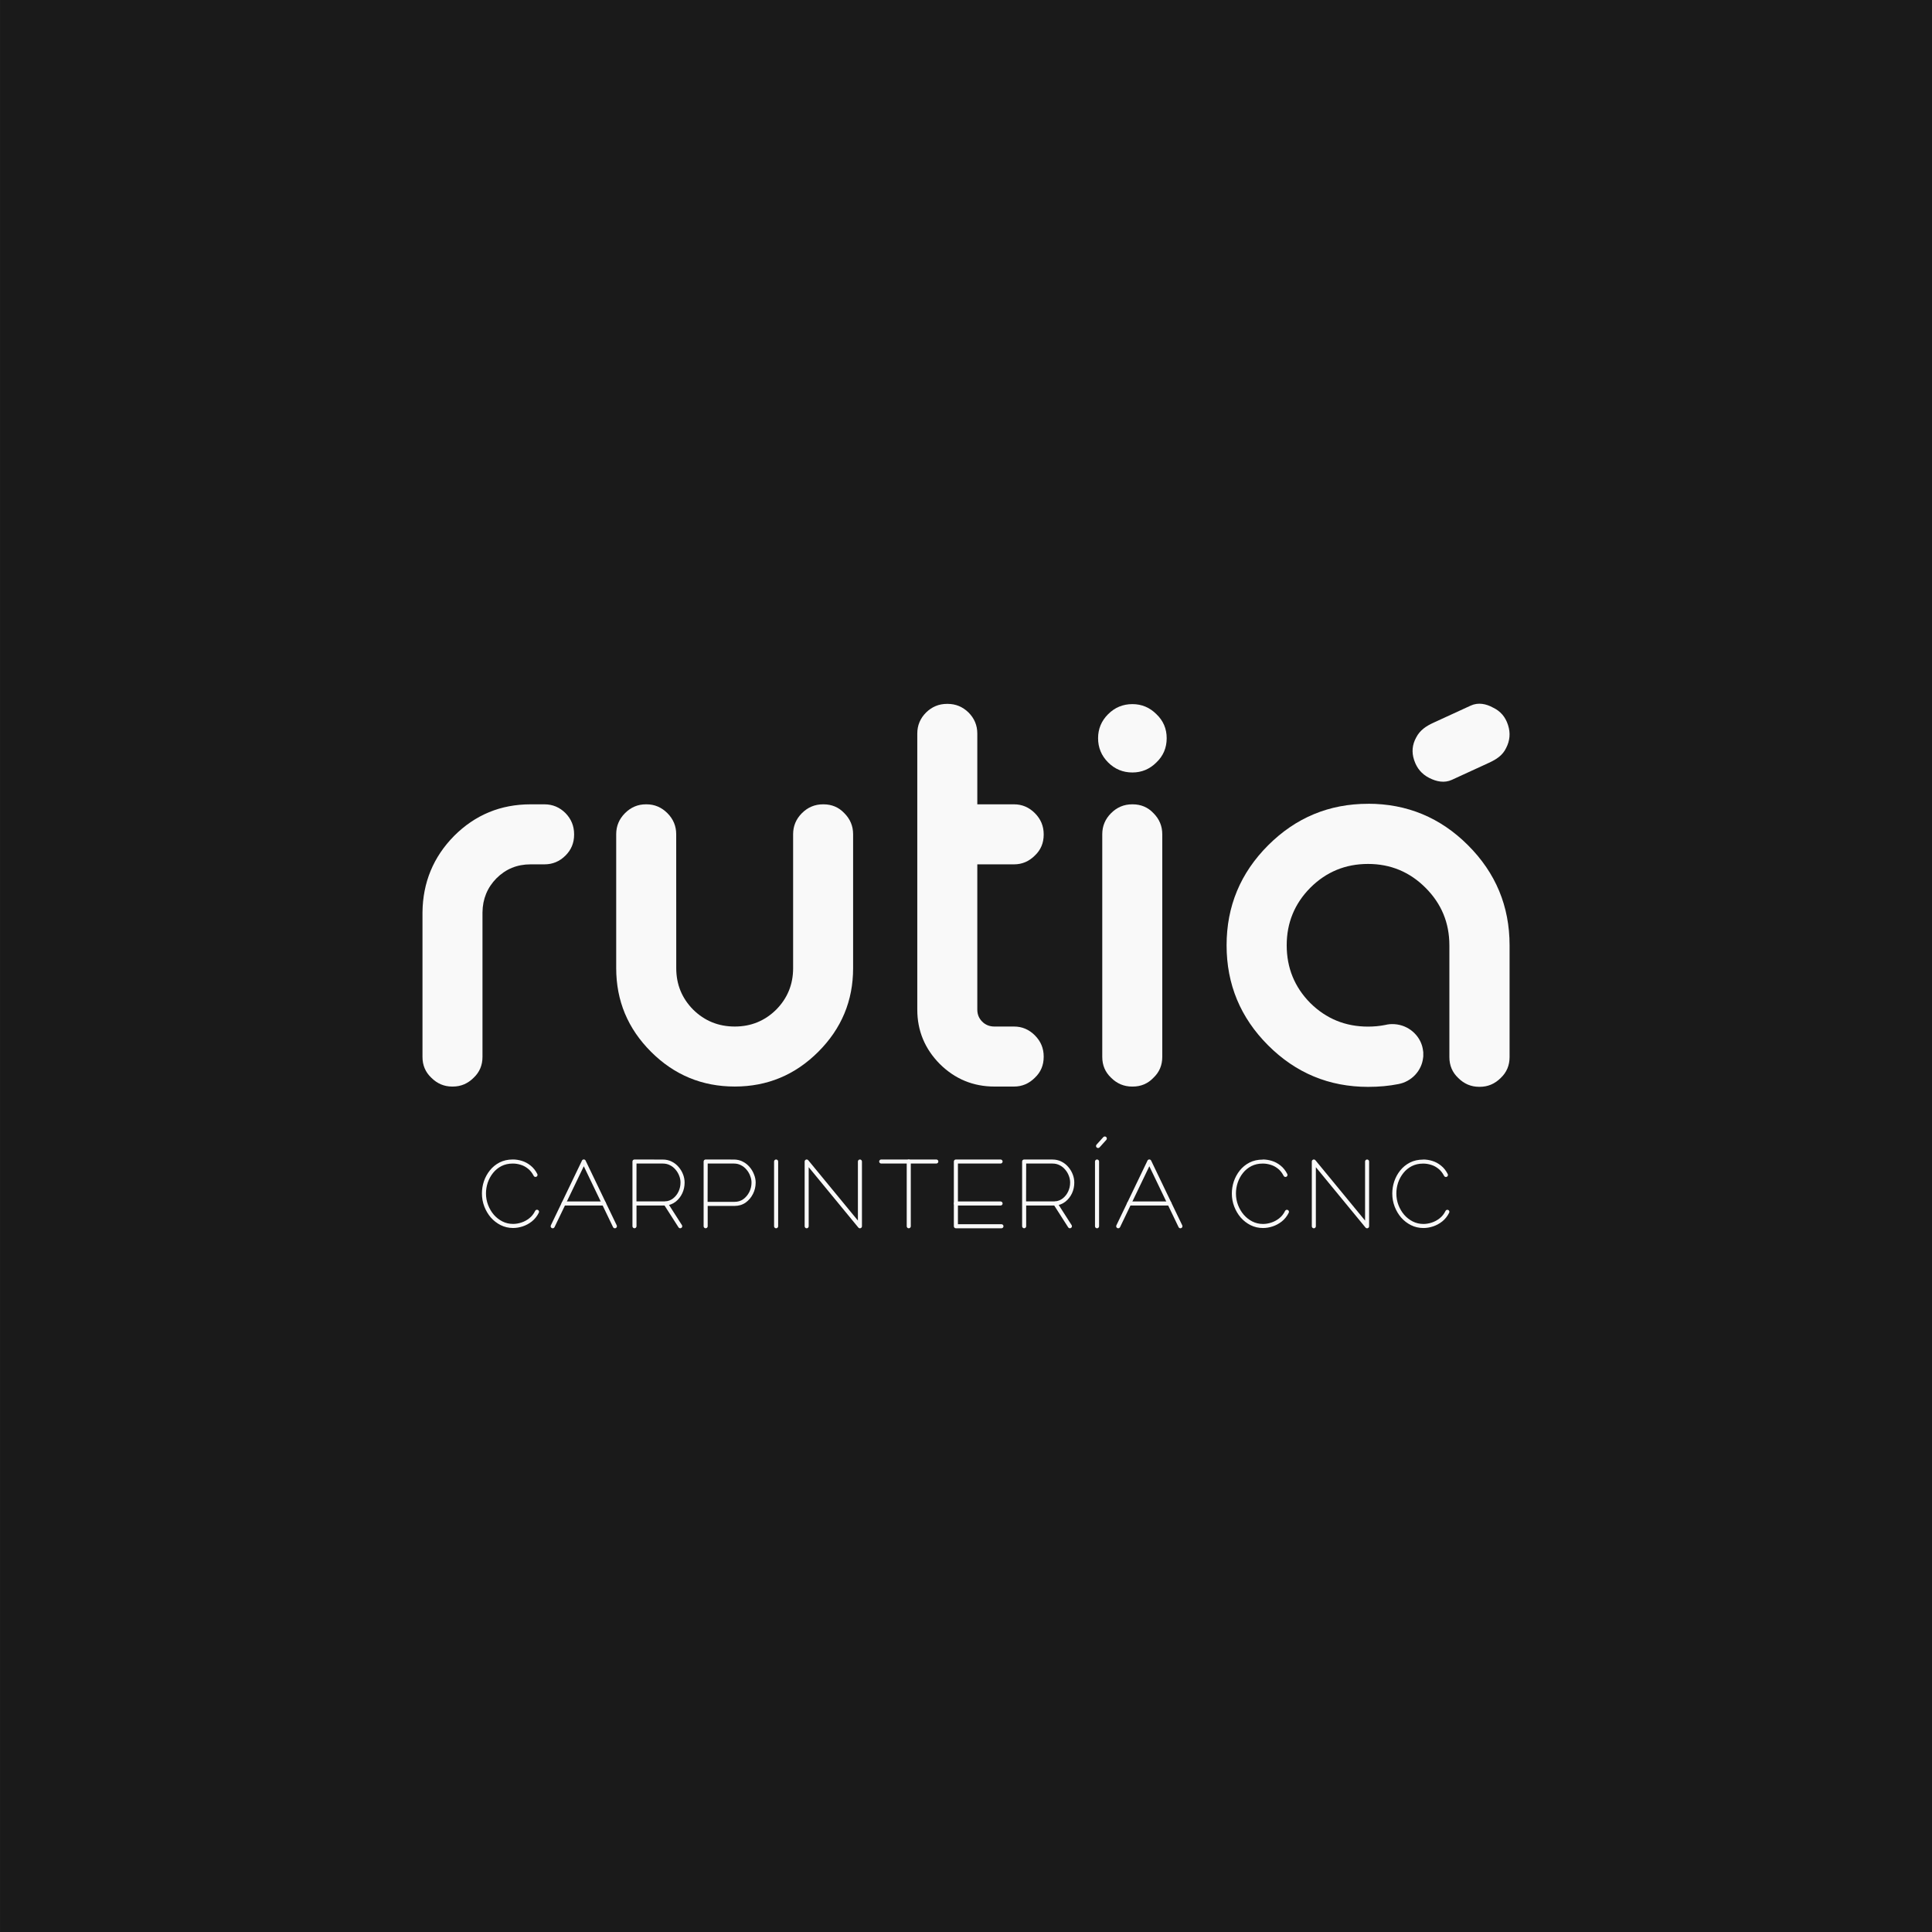
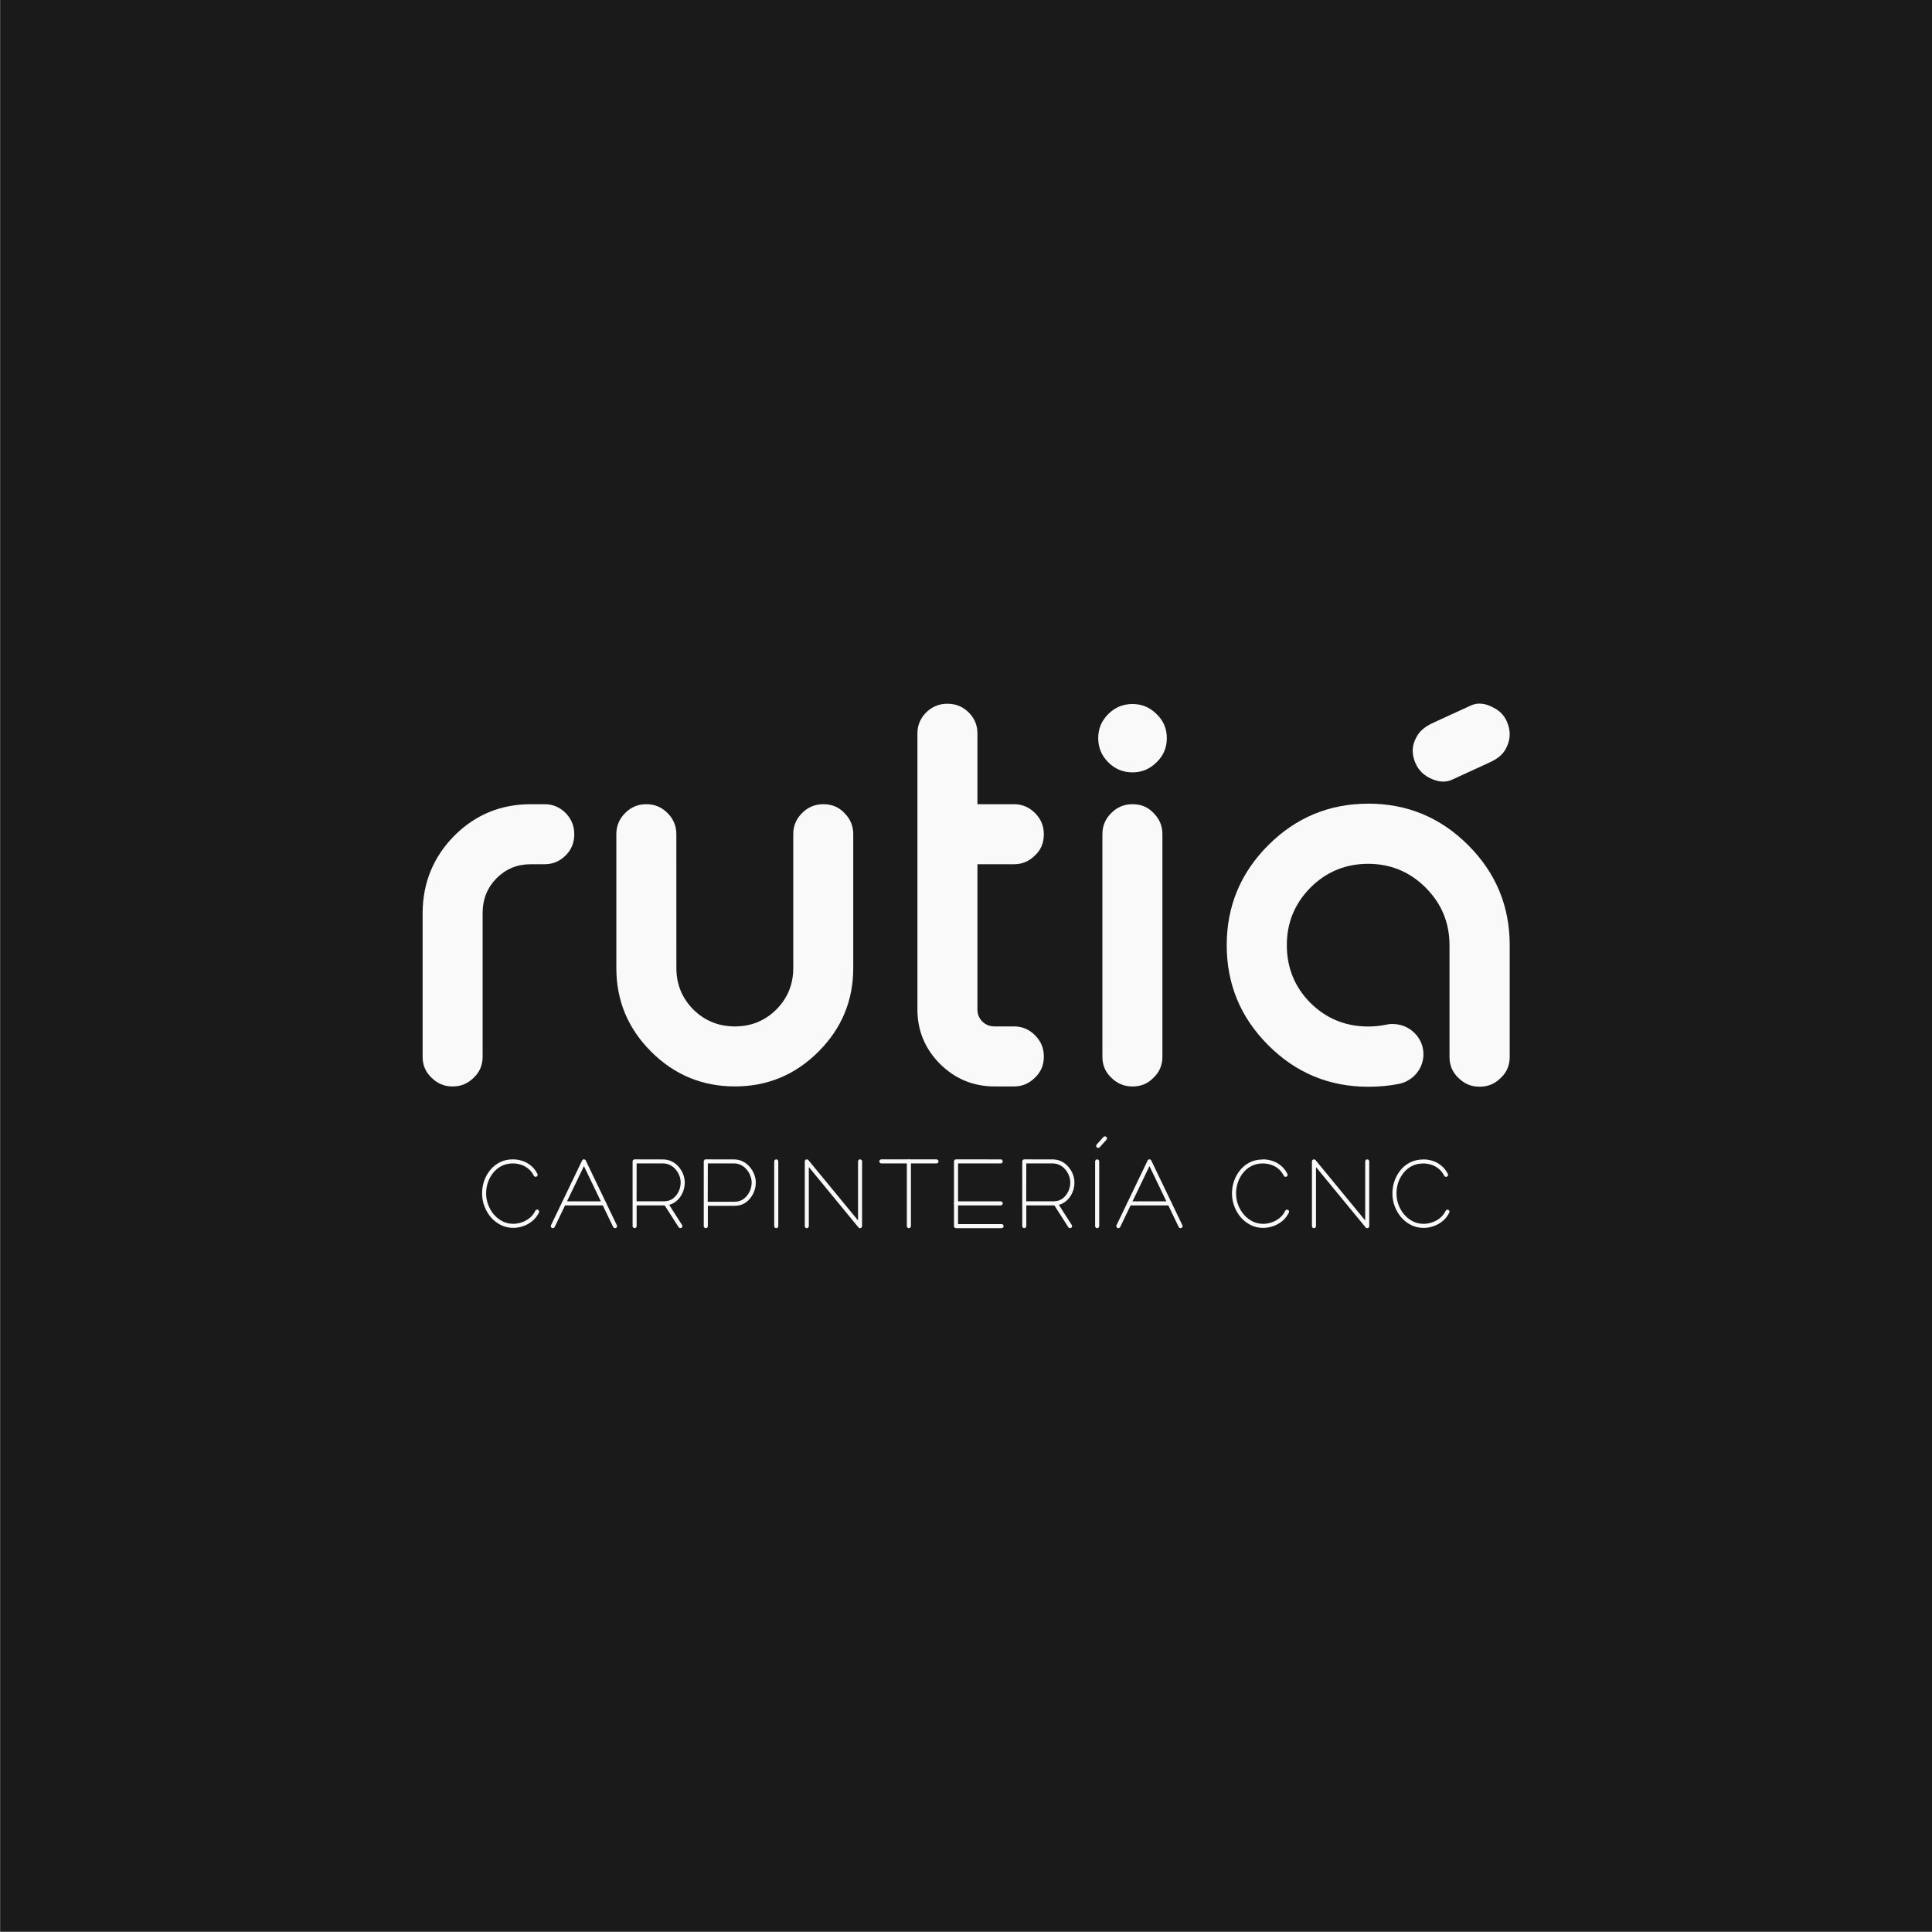
- <svg xmlns="http://www.w3.org/2000/svg" xml:space="preserve" id="svg5" version="1.1" viewBox="0 0 1277.172 1277.172" height="1277.172mm" width="1277.172mm">
+ <svg xmlns="http://www.w3.org/2000/svg" xml:space="preserve" id="svg5" version="1.1" viewBox="0 0 67.734 67.734" height="67.734mm" width="67.734mm">
  <defs id="defs2" />
-   <g id="g17766-5-0" transform="matrix(9.102253,0,0,9.102253,-66572.838,-68642.196)">
-     <rect style="fill:#1a1a1a;stroke:none;stroke-width:0.035" id="rect1" width="140.314" height="140.314" x="7313.886" y="7541.231" />
-     <g id="g1" transform="translate(132.3888,6.717669)">
+   <g id="g17766-5-0" transform="matrix(9.102253,0,0,9.102253,-66572.837,-68642.195)">
+     <path id="rect1" style="fill:#1a1a1a;stroke-width:0.002" d="m 7313.886,7541.231 h 7.441 v 7.441 h -7.441 z" />
+     <g id="g16294-6-0-25-8" style="fill:none;stroke:#f9f9f9;stroke-width:0.3;stroke-linecap:round;stroke-linejoin:round;stroke-dasharray:none" transform="matrix(0.9867193,0,0,0.9867193,5784.149,5037.741)">
+       <g id="g16292-8-4-7-7" transform="translate(-0.522075)" style="fill:none;stroke:#f9f9f9" />
+     </g>
+     <g id="g1" transform="matrix(0.05303381,0,0,0.05303381,6933.024,7141.647)">
      <path style="baseline-shift:baseline;display:inline;overflow:visible;opacity:1;vector-effect:none;fill:#f9f9f9;stroke-linecap:round;stroke-linejoin:round;stroke-miterlimit:10;enable-background:accumulate;stop-color:#000000;stop-opacity:1" d="m 1490.314,2612.756 a 0.15,0.15 0 0 0 -0.15,0.15 v 3.09 1.674 a 0.15,0.15 0 0 0 0.15,0.148 0.15,0.15 0 0 0 0.148,-0.148 v -1.525 h 2.147 a 0.15,0.15 0 0 0 0.016,0 c 0.274,-0.026 0.52,-0.123 0.729,-0.289 0.204,-0.162 0.366,-0.368 0.48,-0.611 0.114,-0.244 0.17,-0.509 0.17,-0.787 0,-0.209 -0.039,-0.414 -0.117,-0.611 v 0 c -0.077,-0.201 -0.187,-0.381 -0.326,-0.541 -0.141,-0.167 -0.31,-0.3 -0.504,-0.395 -0.199,-0.102 -0.419,-0.152 -0.654,-0.152 z m 0.148,0.299 h 1.939 c 0.194,0 0.363,0.04 0.518,0.119 0.158,0.077 0.292,0.183 0.408,0.32 0.117,0.135 0.208,0.285 0.273,0.455 0.065,0.164 0.098,0.33 0.098,0.502 0,0.237 -0.049,0.456 -0.145,0.66 -0.096,0.205 -0.225,0.37 -0.393,0.504 -0.164,0.13 -0.35,0.203 -0.572,0.225 h -2.133 z" id="path16250-3-4-4-4" transform="matrix(0.9867193,0,0,0.9867193,5785.356,5040.666)" />
      <path style="baseline-shift:baseline;display:inline;overflow:visible;opacity:1;vector-effect:none;fill:#f9f9f9;stroke-linecap:round;stroke-linejoin:round;stroke-miterlimit:10;enable-background:accumulate;stop-color:#000000;stop-opacity:1" d="m 1461.631,2612.756 a 0.15,0.15 0 0 0 -0.148,0.15 v 3.09 1.674 a 0.15,0.15 0 0 0 0.148,0.148 0.15,0.15 0 0 0 0.15,-0.148 v -1.525 h 2.146 a 0.15,0.15 0 0 0 0.014,0 c 0.274,-0.026 0.522,-0.123 0.731,-0.289 0.204,-0.162 0.364,-0.368 0.478,-0.611 0.115,-0.244 0.172,-0.509 0.172,-0.787 0,-0.209 -0.039,-0.414 -0.117,-0.611 v 0 c -0.077,-0.2 -0.187,-0.381 -0.326,-0.541 v 0 c -0.141,-0.166 -0.309,-0.298 -0.502,-0.393 -0.199,-0.102 -0.419,-0.152 -0.654,-0.152 z m 0.15,0.299 h 1.939 c 0.194,0 0.363,0.04 0.518,0.119 0.158,0.077 0.294,0.183 0.41,0.32 0.117,0.135 0.208,0.285 0.274,0.455 0.065,0.164 0.098,0.33 0.098,0.502 0,0.237 -0.049,0.456 -0.144,0.66 -0.096,0.205 -0.225,0.37 -0.393,0.504 -0.164,0.13 -0.35,0.203 -0.572,0.225 h -2.133 z" id="path16252-1-2-0-13" transform="matrix(0.9867193,0,0,0.9867193,5785.356,5040.666)" />
      <path style="baseline-shift:baseline;display:inline;overflow:visible;opacity:1;vector-effect:none;fill:#f9f9f9;stroke-linecap:round;stroke-linejoin:round;stroke-miterlimit:10;enable-background:accumulate;stop-color:#000000;stop-opacity:1" d="m 1514.512,2612.756 a 0.15,0.15 0 0 0 -0.15,0.15 v 4.346 l -3.654,-4.441 a 0.15,0.15 0 0 0 -0.266,0.096 v 4.764 a 0.15,0.15 0 0 0 0.15,0.15 0.15,0.15 0 0 0 0.148,-0.15 v -4.348 l 3.654,4.443 a 0.15,0.15 0 0 0 0.266,-0.096 v -4.764 a 0.15,0.15 0 0 0 -0.148,-0.15 z" id="path16254-8-0-2-8" transform="matrix(0.9867193,0,0,0.9867193,5786.386,5040.666)" />
      <path style="baseline-shift:baseline;display:inline;overflow:visible;opacity:1;vector-effect:none;fill:#f9f9f9;stroke-linecap:round;stroke-linejoin:round;stroke-miterlimit:10;enable-background:accumulate;stop-color:#000000;stop-opacity:1" d="m 1478.227,2612.756 a 0.15,0.15 0 0 0 -0.15,0.15 v 4.346 l -3.654,-4.441 a 0.15,0.15 0 0 0 -0.266,0.096 v 4.764 a 0.15,0.15 0 0 0 0.15,0.15 0.15,0.15 0 0 0 0.148,-0.15 v -4.348 l 3.654,4.443 a 0.15,0.15 0 0 0 0.266,-0.096 v -4.764 a 0.15,0.15 0 0 0 -0.148,-0.15 z" id="path16256-4-2-0-0" transform="matrix(0.9867193,0,0,0.9867193,5785.356,5040.666)" />
      <path style="baseline-shift:baseline;display:inline;overflow:visible;opacity:1;vector-effect:none;fill:#f9f9f9;stroke-linecap:round;stroke-linejoin:round;stroke-miterlimit:10;enable-background:accumulate;stop-color:#000000;stop-opacity:1" d="m 1485.289,2612.756 a 0.15,0.15 0 0 0 -0.15,0.15 v 4.764 a 0.15,0.15 0 0 0 0.15,0.15 h 3.355 a 0.15,0.15 0 0 0 0.148,-0.15 0.15,0.15 0 0 0 -0.148,-0.15 h -3.205 v -4.465 h 3.141 a 0.15,0.15 0 0 0 0.148,-0.148 0.15,0.15 0 0 0 -0.148,-0.15 z" id="path16258-8-0-4-1" transform="matrix(0.9867193,0,0,0.9867193,5785.356,5040.666)" />
      <path style="baseline-shift:baseline;display:inline;overflow:visible;opacity:1;vector-effect:none;fill:#f9f9f9;stroke-linecap:round;stroke-linejoin:round;stroke-miterlimit:10;enable-background:accumulate;stop-color:#000000;stop-opacity:1" d="m 1485.289,2615.846 a 0.15,0.15 0 0 0 -0.15,0.15 0.15,0.15 0 0 0 0.15,0.148 h 3.291 a 0.15,0.15 0 0 0 0.148,-0.148 0.15,0.15 0 0 0 -0.148,-0.15 z" id="path16260-3-1-2-9" transform="matrix(0.9867193,0,0,0.9867193,5785.356,5040.666)" />
      <path style="baseline-shift:baseline;display:inline;overflow:visible;opacity:1;vector-effect:none;fill:#f9f9f9;stroke-linecap:round;stroke-linejoin:round;stroke-miterlimit:10;enable-background:accumulate;stop-color:#000000;stop-opacity:1" d="m 1472.057,2612.756 a 0.15,0.15 0 0 0 -0.15,0.15 v 4.764 a 0.15,0.15 0 0 0 0.15,0.15 0.15,0.15 0 0 0 0.15,-0.15 v -4.764 a 0.15,0.15 0 0 0 -0.15,-0.15 z" id="path16262-5-6-2-3" transform="matrix(0.9867193,0,0,0.9867193,5785.356,5040.666)" />
      <path style="baseline-shift:baseline;display:inline;overflow:visible;opacity:1;vector-effect:none;fill:#f9f9f9;stroke-linecap:round;stroke-linejoin:round;stroke-miterlimit:10;enable-background:accumulate;stop-color:#000000;stop-opacity:1" d="m 1479.793,2612.756 a 0.15,0.15 0 0 0 -0.15,0.15 0.15,0.15 0 0 0 0.15,0.148 h 4.055 a 0.15,0.15 0 0 0 0.15,-0.148 0.15,0.15 0 0 0 -0.15,-0.15 z" id="path16264-2-9-4-1" transform="matrix(0.9867193,0,0,0.9867193,5785.356,5040.666)" />
      <path style="baseline-shift:baseline;display:inline;overflow:visible;opacity:1;vector-effect:none;fill:#f9f9f9;stroke-linecap:round;stroke-linejoin:round;stroke-miterlimit:10;enable-background:accumulate;stop-color:#000000;stop-opacity:1" d="m 1481.82,2612.756 a 0.15,0.15 0 0 0 -0.15,0.15 v 4.764 a 0.15,0.15 0 0 0 0.15,0.15 0.15,0.15 0 0 0 0.15,-0.15 v -4.764 a 0.15,0.15 0 0 0 -0.15,-0.15 z" id="path16266-4-5-2-4" transform="matrix(0.9867193,0,0,0.9867193,5785.356,5040.666)" />
      <path style="baseline-shift:baseline;display:inline;overflow:visible;opacity:1;vector-effect:none;fill:#f9f9f9;stroke-linecap:round;stroke-linejoin:round;stroke-miterlimit:10;enable-background:accumulate;stop-color:#000000;stop-opacity:1" d="m 1496.35,2611.1 a 0.15,0.15 0 0 0 -0.211,0.01 l -0.496,0.551 a 0.15,0.15 0 0 0 0.01,0.213 0.15,0.15 0 0 0 0.213,-0.012 l 0.496,-0.551 a 0.15,0.15 0 0 0 -0.012,-0.211 z" id="path16268-8-8-0-3" transform="matrix(0.9867193,0,0,0.9867193,5785.356,5040.666)" />
      <path style="baseline-shift:baseline;display:inline;overflow:visible;opacity:1;vector-effect:none;fill:#f9f9f9;stroke-linecap:round;stroke-linejoin:round;stroke-miterlimit:10;enable-background:accumulate;stop-color:#000000;stop-opacity:1" d="m 1495.678,2612.756 a 0.15,0.15 0 0 0 -0.15,0.15 v 4.764 a 0.15,0.15 0 0 0 0.15,0.15 0.15,0.15 0 0 0 0.15,-0.15 v -4.764 a 0.15,0.15 0 0 0 -0.15,-0.15 z" id="path16270-4-9-8-8" transform="matrix(0.9867193,0,0,0.9867193,5785.356,5040.666)" />
      <path style="baseline-shift:baseline;display:inline;overflow:visible;opacity:1;vector-effect:none;fill:#f9f9f9;stroke-linecap:round;stroke-linejoin:round;stroke-miterlimit:10;enable-background:accumulate;stop-color:#000000;stop-opacity:1" d="m 1518.637,2612.764 c -0.359,0 -0.687,0.072 -0.977,0.219 -0.28,0.145 -0.519,0.341 -0.713,0.584 -0.192,0.241 -0.339,0.51 -0.439,0.807 -0.096,0.29 -0.143,0.588 -0.143,0.889 0,0.336 0.058,0.656 0.174,0.959 0.115,0.3 0.274,0.569 0.476,0.805 0.207,0.236 0.45,0.423 0.725,0.562 0.283,0.141 0.593,0.211 0.92,0.211 0.231,0 0.465,-0.04 0.703,-0.117 0.241,-0.079 0.467,-0.201 0.676,-0.365 0.214,-0.169 0.386,-0.387 0.514,-0.646 a 0.15,0.15 0 0 0 -0.068,-0.199 0.15,0.15 0 0 0 -0.199,0.066 c -0.11,0.224 -0.254,0.405 -0.432,0.545 -0.182,0.144 -0.375,0.247 -0.582,0.315 -0.21,0.069 -0.414,0.102 -0.611,0.102 -0.284,0 -0.544,-0.06 -0.785,-0.18 -0.24,-0.122 -0.451,-0.285 -0.635,-0.494 -0.178,-0.209 -0.318,-0.447 -0.422,-0.717 -0.103,-0.268 -0.154,-0.55 -0.154,-0.852 0,-0.269 0.041,-0.533 0.127,-0.793 v 0 c 0.09,-0.264 0.221,-0.502 0.391,-0.715 0.168,-0.211 0.371,-0.378 0.615,-0.504 0.244,-0.124 0.523,-0.188 0.842,-0.188 0.195,0 0.387,0.031 0.578,0.09 0.191,0.057 0.37,0.151 0.537,0.285 0.167,0.13 0.308,0.306 0.424,0.531 a 0.15,0.15 0 0 0 0.203,0.064 0.15,0.15 0 0 0 0.065,-0.201 c -0.132,-0.257 -0.301,-0.469 -0.506,-0.629 -0.195,-0.156 -0.406,-0.269 -0.635,-0.338 v 0 c -0.218,-0.067 -0.44,-0.102 -0.664,-0.102 z" id="path16272-9-3-2-4" transform="matrix(0.9867193,0,0,0.9867193,5786.386,5040.666)" />
      <path style="baseline-shift:baseline;display:inline;overflow:visible;opacity:1;vector-effect:none;fill:#f9f9f9;stroke-linecap:round;stroke-linejoin:round;stroke-miterlimit:10;enable-background:accumulate;stop-color:#000000;stop-opacity:1" d="m 1506.83,2612.764 c -0.359,0 -0.687,0.072 -0.977,0.219 -0.28,0.145 -0.519,0.341 -0.713,0.584 -0.192,0.241 -0.339,0.51 -0.44,0.807 -0.096,0.29 -0.144,0.588 -0.144,0.889 0,0.336 0.06,0.656 0.176,0.959 0.116,0.3 0.274,0.569 0.476,0.805 0.207,0.236 0.45,0.423 0.725,0.562 0.283,0.141 0.591,0.211 0.918,0.211 0.231,0 0.467,-0.04 0.705,-0.117 0.241,-0.079 0.467,-0.201 0.676,-0.365 0.214,-0.169 0.386,-0.387 0.514,-0.646 a 0.15,0.15 0 0 0 -0.068,-0.199 0.15,0.15 0 0 0 -0.201,0.066 c -0.111,0.224 -0.255,0.405 -0.432,0.545 -0.183,0.144 -0.375,0.247 -0.582,0.315 -0.211,0.069 -0.413,0.102 -0.611,0.102 -0.283,0 -0.542,-0.06 -0.783,-0.18 v 0 c -0.24,-0.122 -0.45,-0.286 -0.633,-0.494 -0.179,-0.209 -0.32,-0.447 -0.424,-0.717 -0.103,-0.268 -0.154,-0.55 -0.154,-0.852 0,-0.27 0.043,-0.534 0.129,-0.795 0.09,-0.264 0.219,-0.502 0.389,-0.715 0.168,-0.211 0.371,-0.378 0.615,-0.504 0.244,-0.124 0.523,-0.188 0.842,-0.188 0.195,0 0.387,0.031 0.578,0.09 0.191,0.057 0.37,0.151 0.537,0.285 0.167,0.13 0.306,0.306 0.422,0.531 a 0.15,0.15 0 0 0 0.203,0.064 0.15,0.15 0 0 0 0.064,-0.201 c -0.132,-0.257 -0.3,-0.469 -0.504,-0.629 -0.195,-0.156 -0.408,-0.269 -0.637,-0.338 v 0 c -0.218,-0.067 -0.44,-0.102 -0.664,-0.102 z" id="path16274-4-8-0-1" transform="matrix(0.9867193,0,0,0.9867193,5786.386,5040.666)" />
      <path style="baseline-shift:baseline;display:inline;overflow:visible;opacity:1;vector-effect:none;fill:#f9f9f9;stroke-linecap:round;stroke-linejoin:round;stroke-miterlimit:10;enable-background:accumulate;stop-color:#000000;stop-opacity:1" d="m 1452.676,2612.756 c -0.359,0 -0.685,0.072 -0.975,0.219 -0.28,0.145 -0.519,0.341 -0.713,0.584 -0.192,0.241 -0.341,0.51 -0.441,0.807 -0.096,0.29 -0.143,0.588 -0.143,0.889 0,0.336 0.058,0.656 0.174,0.959 0.115,0.3 0.275,0.571 0.476,0.807 0.207,0.236 0.45,0.425 0.725,0.564 0.283,0.141 0.591,0.213 0.918,0.213 0.231,0 0.467,-0.04 0.705,-0.117 0.241,-0.079 0.467,-0.2 0.676,-0.365 0.214,-0.169 0.386,-0.387 0.514,-0.646 a 0.15,0.15 0 0 0 -0.068,-0.201 0.15,0.15 0 0 0 -0.201,0.068 c -0.111,0.224 -0.252,0.403 -0.43,0.543 -0.182,0.144 -0.377,0.249 -0.584,0.316 -0.21,0.069 -0.414,0.102 -0.611,0.102 -0.284,0 -0.542,-0.059 -0.783,-0.18 -0.24,-0.122 -0.451,-0.285 -0.635,-0.494 -0.178,-0.209 -0.318,-0.447 -0.422,-0.717 -0.103,-0.268 -0.156,-0.55 -0.156,-0.852 0,-0.269 0.043,-0.533 0.129,-0.793 v 0 c 0.09,-0.264 0.221,-0.502 0.391,-0.715 0.168,-0.211 0.371,-0.378 0.615,-0.504 0.244,-0.124 0.521,-0.188 0.84,-0.188 0.195,0 0.387,0.031 0.578,0.09 0.191,0.057 0.368,0.151 0.535,0.285 0.167,0.13 0.308,0.306 0.424,0.531 a 0.15,0.15 0 0 0 0.201,0.064 0.15,0.15 0 0 0 0.066,-0.201 c -0.132,-0.258 -0.301,-0.469 -0.506,-0.629 -0.195,-0.156 -0.407,-0.269 -0.635,-0.338 v 0 c -0.218,-0.067 -0.442,-0.102 -0.666,-0.102 z" id="path16276-3-8-9-3" transform="matrix(0.9867193,0,0,0.9867193,5785.356,5040.666)" />
      <path style="baseline-shift:baseline;display:inline;overflow:visible;opacity:1;vector-effect:none;fill:#f9f9f9;stroke-linecap:round;stroke-linejoin:round;stroke-miterlimit:10;enable-background:accumulate;stop-color:#000000;stop-opacity:1" d="m 1466.871,2612.756 a 0.15,0.15 0 0 0 -0.15,0.15 v 3.117 1.647 a 0.15,0.15 0 0 0 0.15,0.148 0.15,0.15 0 0 0 0.15,-0.148 v -1.496 h 1.975 c 0.308,0 0.587,-0.082 0.822,-0.248 0.229,-0.167 0.41,-0.382 0.539,-0.641 0.129,-0.258 0.195,-0.537 0.195,-0.826 0,-0.209 -0.042,-0.413 -0.125,-0.611 v 0 c -0.077,-0.2 -0.185,-0.381 -0.324,-0.541 -0.141,-0.167 -0.31,-0.3 -0.504,-0.395 -0.198,-0.102 -0.415,-0.152 -0.646,-0.152 z m 0.15,0.299 h 1.932 c 0.189,0 0.355,0.039 0.51,0.119 0.158,0.077 0.292,0.183 0.408,0.32 0.117,0.135 0.208,0.285 0.273,0.455 a 0.15,0.15 0 0 0 0,0.01 c 0.07,0.164 0.102,0.327 0.102,0.498 0,0.245 -0.053,0.473 -0.162,0.691 -0.109,0.217 -0.256,0.393 -0.445,0.531 -0.184,0.13 -0.395,0.195 -0.65,0.195 h -1.975 z" id="path16278-2-5-2-6" transform="matrix(0.9867193,0,0,0.9867193,5785.356,5040.666)" />
      <path style="baseline-shift:baseline;display:inline;overflow:visible;opacity:1;vector-effect:none;fill:#f9f9f9;stroke-linecap:round;stroke-linejoin:round;stroke-miterlimit:10;enable-background:accumulate;stop-color:#000000;stop-opacity:1" d="m 1499.391,2612.84 -2.289,4.764 a 0.15,0.15 0 0 0 0.07,0.201 0.15,0.15 0 0 0 0.201,-0.07 l 2.154,-4.481 2.152,4.481 a 0.15,0.15 0 0 0 0.201,0.07 0.15,0.15 0 0 0 0.07,-0.201 l -2.289,-4.764 a 0.15,0.15 0 0 0 -0.272,0 z" id="path16280-3-4-5-5" transform="matrix(0.9867193,0,0,0.9867193,5785.356,5040.666)" />
      <path style="baseline-shift:baseline;display:inline;overflow:visible;opacity:1;vector-effect:none;fill:#f9f9f9;stroke-linecap:round;stroke-linejoin:round;stroke-miterlimit:10;enable-background:accumulate;stop-color:#000000;stop-opacity:1" d="m 1457.766,2612.84 -2.289,4.764 a 0.15,0.15 0 0 0 0.07,0.201 0.15,0.15 0 0 0 0.201,-0.07 l 2.154,-4.481 2.152,4.481 a 0.15,0.15 0 0 0 0.201,0.07 0.15,0.15 0 0 0 0.07,-0.201 l -2.289,-4.764 a 0.15,0.15 0 0 0 -0.272,0 z" id="path16282-0-4-45-1" transform="matrix(0.9867193,0,0,0.9867193,5785.356,5040.666)" />
      <path style="baseline-shift:baseline;display:inline;overflow:visible;opacity:1;vector-effect:none;fill:#f9f9f9;stroke-linecap:round;stroke-linejoin:round;stroke-miterlimit:10;enable-background:accumulate;stop-color:#000000;stop-opacity:1" d="m 1498.041,2615.846 a 0.15,0.15 0 0 0 -0.15,0.15 0.15,0.15 0 0 0 0.15,0.148 h 2.971 a 0.15,0.15 0 0 0 0.148,-0.148 0.15,0.15 0 0 0 -0.148,-0.15 z" id="path16284-4-1-9-5" transform="matrix(0.9867193,0,0,0.9867193,5785.356,5040.666)" />
      <path style="baseline-shift:baseline;display:inline;overflow:visible;opacity:1;vector-effect:none;fill:#f9f9f9;stroke-linecap:round;stroke-linejoin:round;stroke-miterlimit:10;enable-background:accumulate;stop-color:#000000;stop-opacity:1" d="m 1456.416,2615.846 a 0.15,0.15 0 0 0 -0.15,0.15 0.15,0.15 0 0 0 0.15,0.148 h 2.971 a 0.15,0.15 0 0 0 0.15,-0.148 0.15,0.15 0 0 0 -0.15,-0.15 z" id="path16286-7-4-2-1" transform="matrix(0.9867193,0,0,0.9867193,5785.356,5040.666)" />
      <path style="baseline-shift:baseline;display:inline;overflow:visible;opacity:1;vector-effect:none;fill:#f9f9f9;stroke-linecap:round;stroke-linejoin:round;stroke-miterlimit:10;enable-background:accumulate;stop-color:#000000;stop-opacity:1" d="m 1463.848,2615.869 a 0.15,0.15 0 0 0 -0.047,0.207 l 1.072,1.674 a 0.15,0.15 0 0 0 0.207,0.045 0.15,0.15 0 0 0 0.045,-0.207 l -1.07,-1.674 a 0.15,0.15 0 0 0 -0.207,-0.045 z" id="path16288-9-7-67-3" transform="matrix(0.9867193,0,0,0.9867193,5785.356,5040.666)" />
      <path style="baseline-shift:baseline;display:inline;overflow:visible;opacity:1;vector-effect:none;fill:#f9f9f9;stroke-linecap:round;stroke-linejoin:round;stroke-miterlimit:10;enable-background:accumulate;stop-color:#000000;stop-opacity:1" d="m 1492.529,2615.869 a 0.15,0.15 0 0 0 -0.045,0.207 l 1.07,1.674 a 0.15,0.15 0 0 0 0.207,0.045 0.15,0.15 0 0 0 0.047,-0.207 l -1.072,-1.674 a 0.15,0.15 0 0 0 -0.207,-0.045 z" id="path16290-5-4-3-7" transform="matrix(0.9867193,0,0,0.9867193,5785.356,5040.666)" />
      <path d="m 7221.039,7592.929 q 0.89,0 1.53,0.641 0.623,0.64 0.623,1.53 v 0.035 q 0,0.89 -0.623,1.512 -0.64,0.641 -1.53,0.641 h -1.014 q -1.459,0 -2.473,1.014 -0.996,1.014 -1.014,2.473 v 10.498 q 0,0.907 -0.64,1.512 -0.64,0.641 -1.512,0.641 h -0.053 q -0.872,0 -1.512,-0.641 -0.641,-0.605 -0.641,-1.512 v -10.498 q 0.035,-3.256 2.295,-5.551 2.295,-2.295 5.551,-2.295 z" style="font-size:28.946px;font-family:'Typo Round Bold Demo';-inkscape-font-specification:'Typo Round Bold Demo, Normal';text-align:center;letter-spacing:0.035px;text-anchor:middle;fill:#f9f9f9;stroke-width:0.881" id="path16296-8-8-7-0" />
      <path d="m 7230.61,7604.832 q 0,1.762 1.228,3.007 1.246,1.228 3.025,1.228 1.762,0 3.007,-1.228 1.228,-1.245 1.228,-3.007 v -9.733 q 0,-0.89 0.64,-1.53 0.641,-0.64 1.53,-0.64 h 0.035 q 0.907,0 1.512,0.64 0.64,0.641 0.64,1.53 v 9.733 q 0,3.541 -2.527,6.067 -2.526,2.526 -6.067,2.526 -3.558,0 -6.085,-2.526 -2.527,-2.527 -2.527,-6.067 v -9.733 q 0,-0.89 0.64,-1.53 0.641,-0.64 1.512,-0.64 h 0.053 q 0.872,0 1.512,0.64 0.641,0.641 0.641,1.53 z" style="font-size:28.946px;font-family:'Typo Round Bold Demo';-inkscape-font-specification:'Typo Round Bold Demo, Normal';text-align:center;letter-spacing:0.035px;text-anchor:middle;fill:#f9f9f9;stroke-width:0.881" id="path16298-5-8-0-83" />
      <path d="m 7250.323,7585.634 q 0.872,0 1.512,0.623 0.64,0.641 0.64,1.53 v 5.142 h 2.669 q 0.872,0 1.512,0.641 0.64,0.64 0.64,1.53 v 0.035 q 0,0.907 -0.64,1.512 -0.64,0.641 -1.512,0.641 h -2.669 v 10.551 q 0,0.516 0.356,0.872 0.356,0.356 0.89,0.356 h 1.423 q 0.872,0 1.512,0.641 0.64,0.64 0.64,1.53 v 0.035 q 0,0.907 -0.64,1.512 -0.64,0.641 -1.512,0.641 h -1.423 q -2.313,0 -3.968,-1.637 -1.637,-1.655 -1.637,-3.95 v -20.052 q 0,-0.89 0.641,-1.53 0.641,-0.623 1.512,-0.623 z" style="font-size:28.946px;font-family:'Typo Round Bold Demo';-inkscape-font-specification:'Typo Round Bold Demo, Normal';text-align:center;letter-spacing:0.035px;text-anchor:middle;fill:#f9f9f9;stroke-width:0.881" id="path16300-6-0-9-5" />
      <path d="m 7263.756,7592.929 c 0.605,0 1.109,0.213 1.512,0.641 0.427,0.427 0.64,0.937 0.64,1.53 v 16.174 c 0,0.605 -0.213,1.109 -0.64,1.512 -0.403,0.427 -0.907,0.641 -1.512,0.641 h -0.035 c -0.593,0 -1.103,-0.213 -1.53,-0.641 -0.427,-0.403 -0.641,-0.907 -0.641,-1.512 v -16.174 c 0,-0.593 0.213,-1.103 0.641,-1.53 0.427,-0.427 0.937,-0.641 1.53,-0.641 z m -0.018,-2.313 c -0.688,0 -1.275,-0.243 -1.762,-0.73 -0.486,-0.486 -0.73,-1.073 -0.73,-1.761 0,-0.676 0.243,-1.258 0.73,-1.744 0.486,-0.486 1.074,-0.73 1.762,-0.73 0.676,0 1.257,0.243 1.744,0.73 0.498,0.474 0.747,1.056 0.747,1.744 0,0.7 -0.249,1.287 -0.747,1.761 -0.486,0.486 -1.067,0.73 -1.744,0.73 z" style="font-size:28.946px;font-family:'Typo Round Bold Demo';-inkscape-font-specification:'Typo Round Bold Demo, Normal';text-align:center;letter-spacing:0.035px;text-anchor:middle;fill:#f9f9f9;stroke-width:0.881" id="path16302-7-2-18-4" />
      <path d="m 7284.199,7589.713 c -0.192,-0.574 -0.136,-1.121 0.148,-1.636 0.276,-0.537 0.722,-0.83 1.261,-1.077 l 2.696,-1.239 c 0.55,-0.253 1.121,-0.136 1.636,0.148 0.53,0.254 0.887,0.668 1.072,1.244 l 0.011,0.033 c 0.181,0.565 0.134,1.116 -0.142,1.653 -0.253,0.53 -0.695,0.819 -1.244,1.072 l -2.696,1.239 c -0.539,0.248 -1.116,0.134 -1.653,-0.142 -0.537,-0.276 -0.889,-0.699 -1.077,-1.261 z" style="font-size:28.946px;font-family:'Typo Round Bold Demo';-inkscape-font-specification:'Typo Round Bold Demo, Normal';text-align:center;letter-spacing:0.035px;text-anchor:middle;fill:#f9f9f9;stroke-width:0.881" id="path16304-0-8-0-0" />
      <path id="path16306-0-2-9-6" style="font-size:28.946px;font-family:'Typo Round Bold Demo';-inkscape-font-specification:'Typo Round Bold Demo, Normal';text-align:center;letter-spacing:0.035px;text-anchor:middle;fill:#f9f9f9;stroke-width:0.884" d="m 7280.858,7592.89 c -2.831,1e-4 -5.252,1.006 -7.263,3.016 -2.011,2.01 -3.016,4.431 -3.016,7.263 0,2.832 1.005,5.253 3.016,7.263 2.011,2.011 4.431,3.017 7.263,3.017 0.791,0 1.524,-0.068 2.2,-0.203 0,-3e-4 0,-3e-4 0,-5e-4 a 2.232,2.197 0 0 0 0.342,-0.093 2.232,2.197 0 0 0 0.324,-0.147 2.232,2.197 0 0 0 0.296,-0.196 2.232,2.197 0 0 0 0.261,-0.239 2.232,2.197 0 0 0 0.219,-0.277 2.232,2.197 0 0 0 0.172,-0.308 2.232,2.197 0 0 0 0.03,-0.071 2.232,2.197 0 0 0 0.028,-0.071 2.232,2.197 0 0 0 0.026,-0.072 2.232,2.197 0 0 0 0.023,-0.073 2.232,2.197 0 0 0 0.019,-0.075 2.232,2.197 0 0 0 0.018,-0.075 2.232,2.197 0 0 0 0.015,-0.076 2.232,2.197 0 0 0 0.011,-0.075 2.232,2.197 0 0 0 0.011,-0.076 2.232,2.197 0 0 0 0.011,-0.077 2.232,2.197 0 0 0 0,-0.077 2.232,2.197 0 0 0 0,-0.077 2.232,2.197 0 0 0 0,-0.077 2.232,2.197 0 0 0 0,-0.078 2.232,2.197 0 0 0 -0.011,-0.076 2.232,2.197 0 0 0 -0.011,-0.076 2.232,2.197 0 0 0 -0.011,-0.076 2.232,2.197 0 0 0 -0.015,-0.075 2.232,2.197 0 0 0 -0.017,-0.076 2.232,2.197 0 0 0 -0.019,-0.075 2.232,2.197 0 0 0 -0.023,-0.073 2.232,2.197 0 0 0 -0.026,-0.072 2.232,2.197 0 0 0 -0.028,-0.072 2.232,2.197 0 0 0 -0.03,-0.07 2.232,2.197 0 0 0 -0.034,-0.07 2.232,2.197 0 0 0 -0.036,-0.069 2.232,2.197 0 0 0 -0.038,-0.067 2.232,2.197 0 0 0 -0.041,-0.067 2.232,2.197 0 0 0 -0.044,-0.066 2.232,2.197 0 0 0 -0.045,-0.062 2.232,2.197 0 0 0 -0.047,-0.061 2.232,2.197 0 0 0 -0.05,-0.06 2.232,2.197 0 0 0 -0.251,-0.249 2.232,2.197 0 0 0 -0.288,-0.207 2.232,2.197 0 0 0 -0.318,-0.16 2.232,2.197 0 0 0 -0.339,-0.107 2.232,2.197 0 0 0 -0.353,-0.053 2.232,2.197 0 0 0 -0.356,0 2.232,2.197 0 0 0 -0.347,0.059 c -0.394,0.078 -0.806,0.117 -1.234,0.117 -1.642,0 -3.039,-0.571 -4.194,-1.713 -1.142,-1.154 -1.713,-2.552 -1.713,-4.194 0,-1.63 0.571,-3.022 1.713,-4.176 1.154,-1.154 2.552,-1.731 4.194,-1.731 1.63,0 3.022,0.577 4.176,1.731 1.154,1.154 1.731,2.546 1.731,4.176 h 5e-4 v 8.12 c 0,0.607 0.214,1.113 0.642,1.517 0.428,0.428 0.934,0.642 1.517,0.642 h 0.053 c 0.583,0 1.088,-0.214 1.517,-0.642 0.428,-0.404 0.643,-0.91 0.643,-1.517 v -8.12 c 0,-2.832 -1.005,-5.253 -3.016,-7.263 -2.01,-2.011 -4.432,-3.016 -7.263,-3.016 z" />
    </g>
  </g>
</svg>
